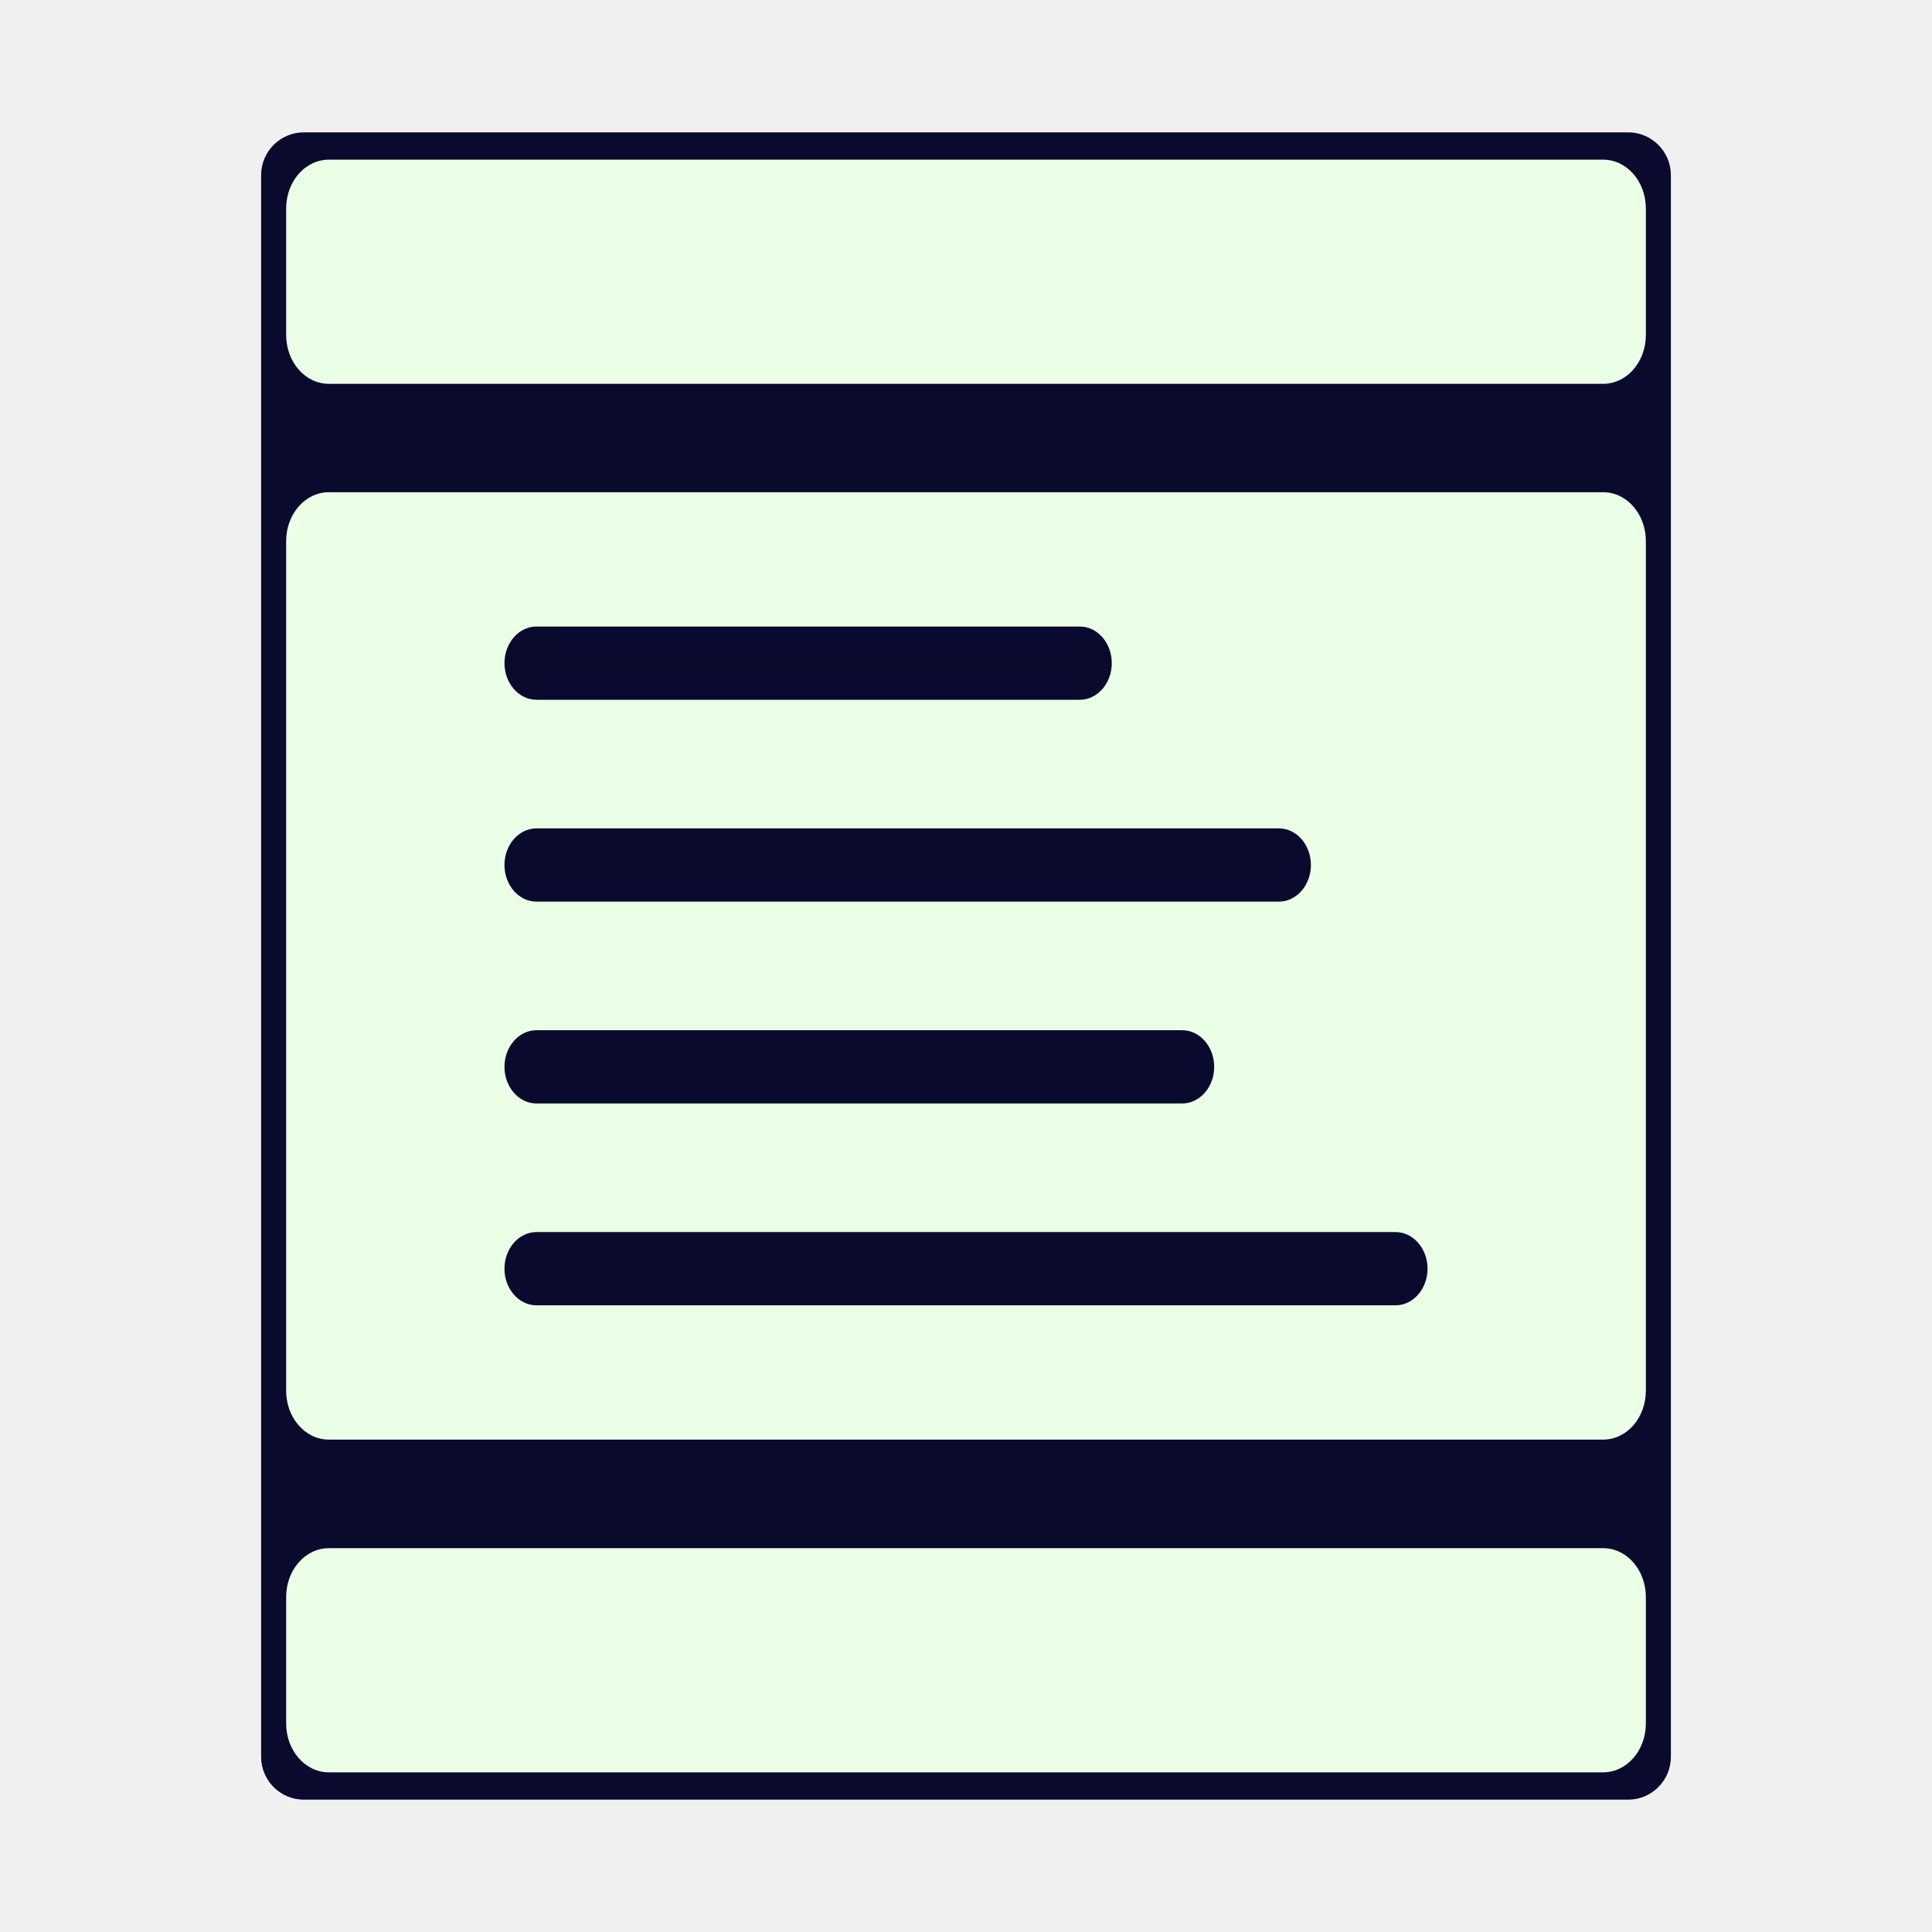
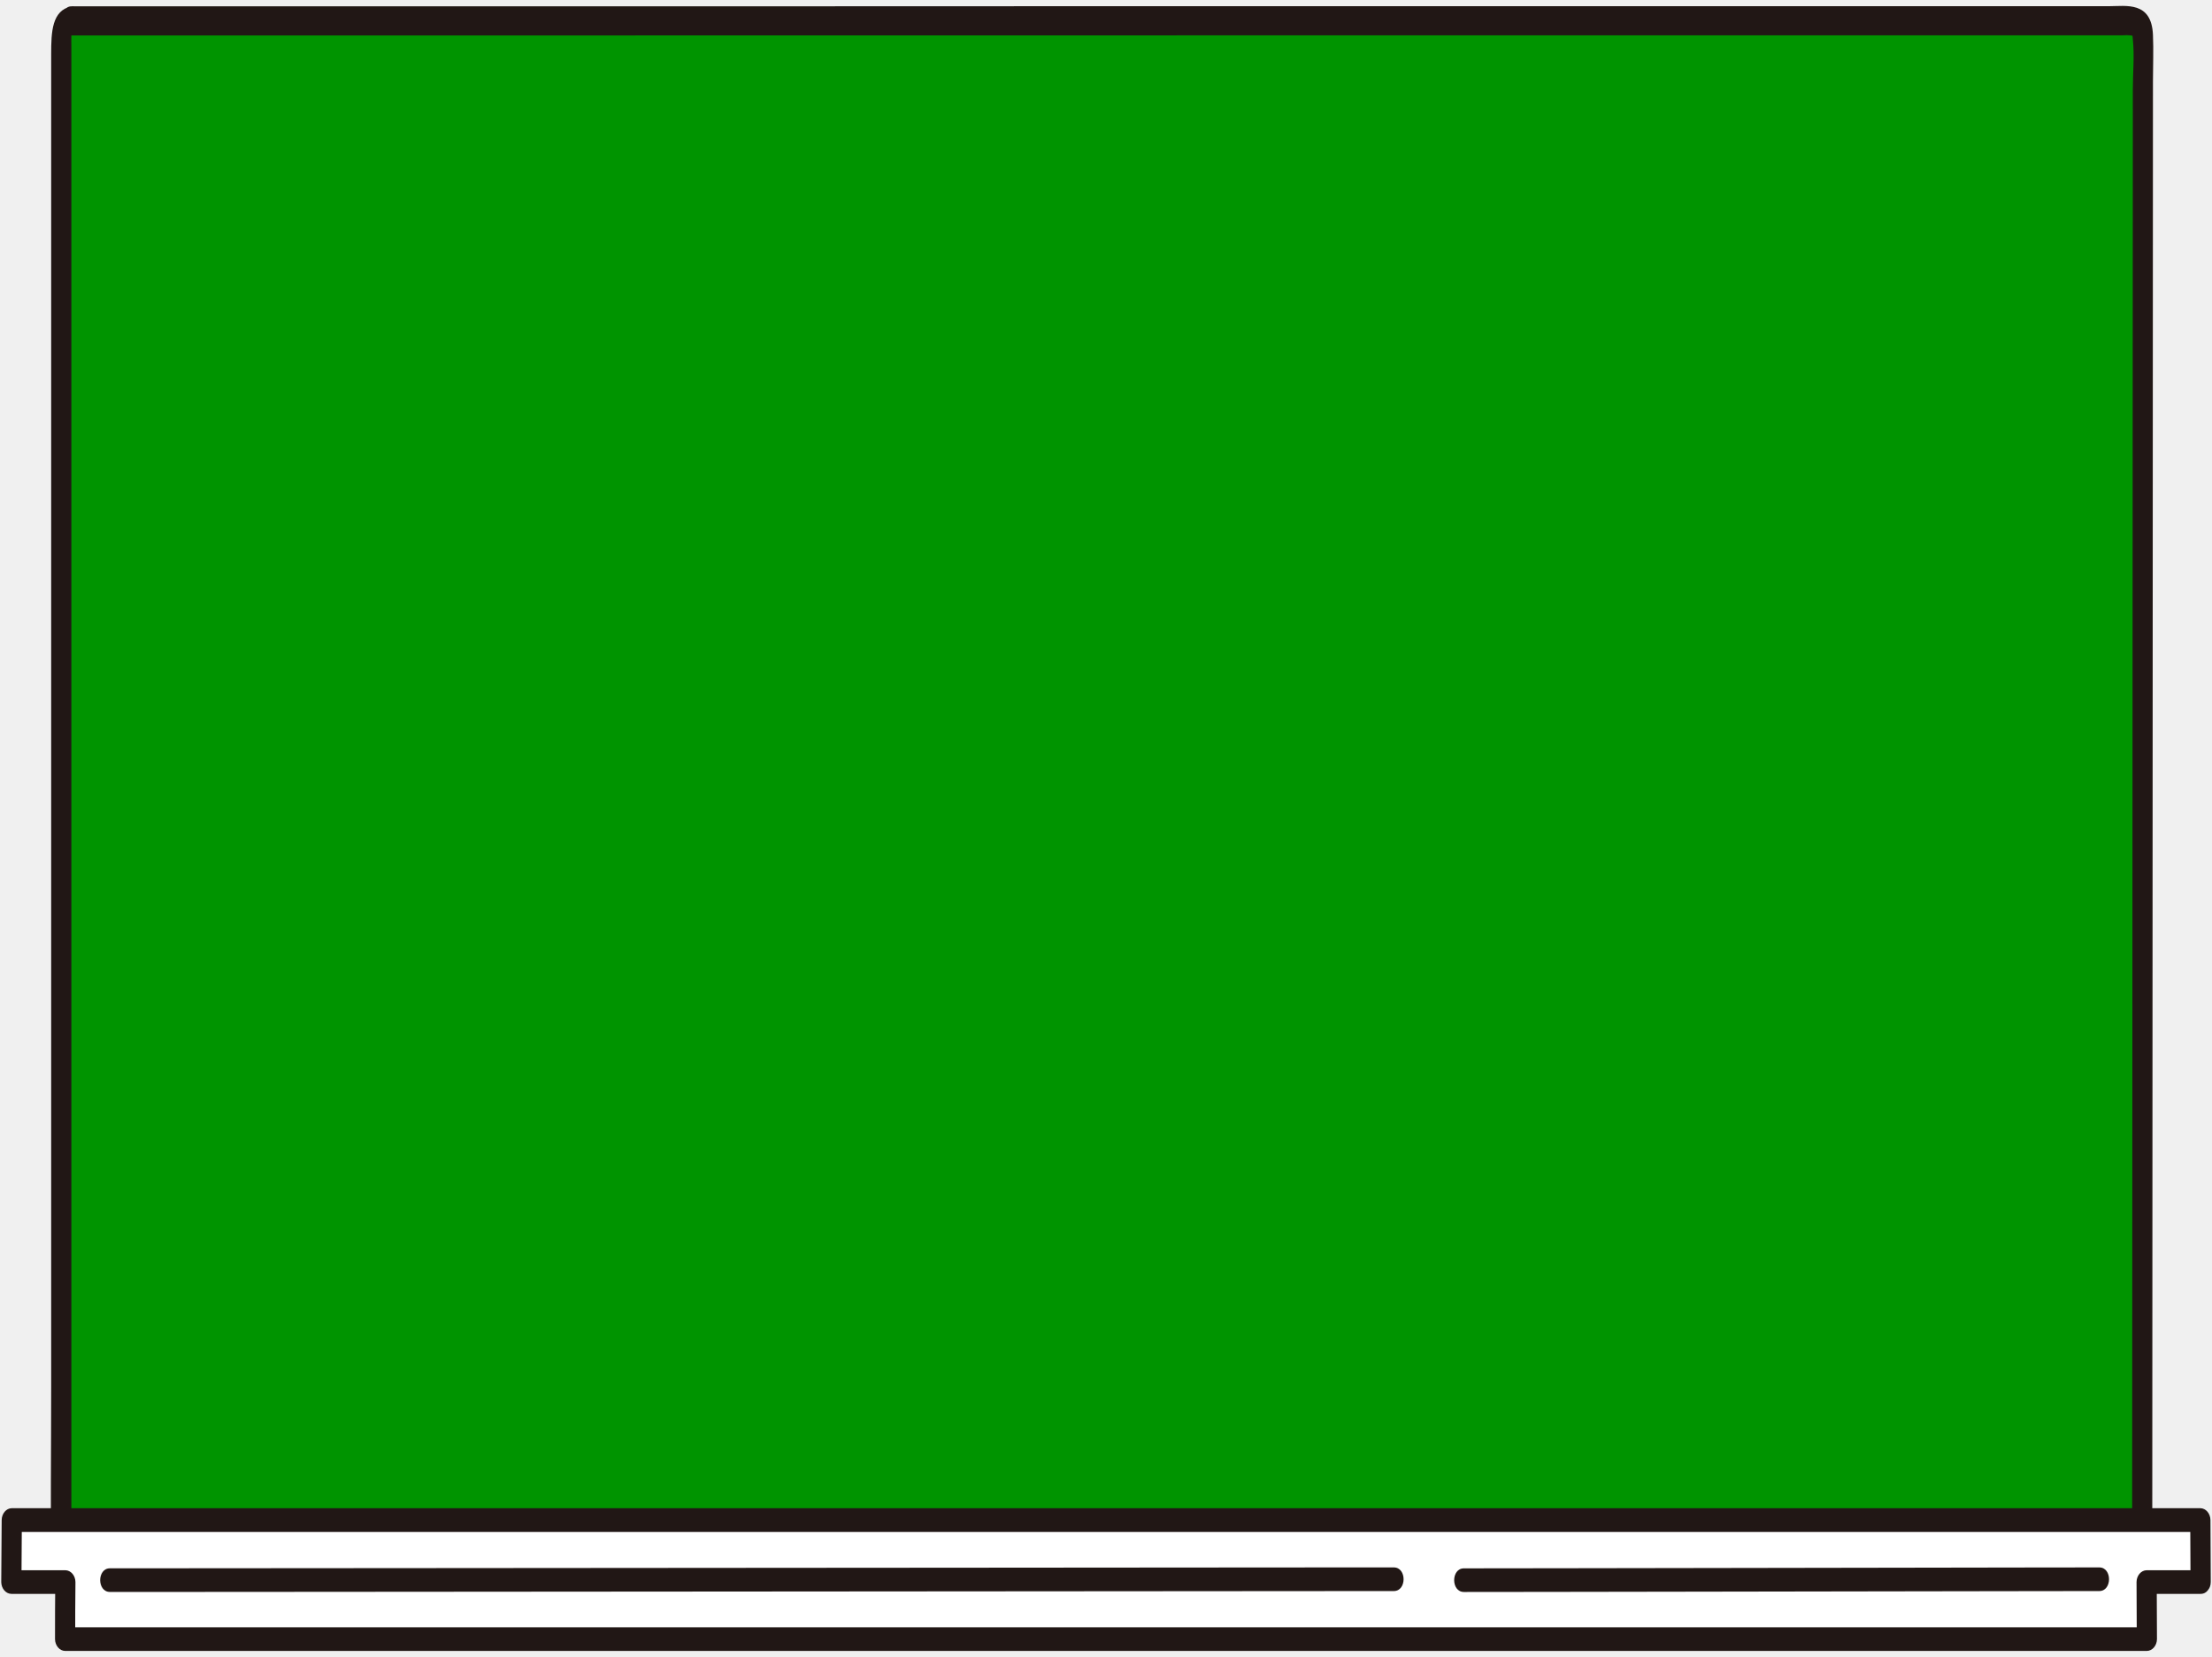
- <svg xmlns="http://www.w3.org/2000/svg" fill="#000000" version="1.1" id="Capa_1" width="800px" height="800px" viewBox="0 0 990.7 990.7" xml:space="preserve">
-   <defs id="defs3" />
-   <g id="g4" transform="matrix(1.036379,0,0,1.131985,-18.0201,-65.37857)">
-     <rect style="fill:#0a0a2e;fill-opacity:1;fill-rule:evenodd;stroke:none;stroke-width:1.06;stroke-linecap:round;stroke-dasharray:none" id="rect3" width="697.527" height="755.296" x="146.586" y="117.702" rx="21.181" ry="19.392" />
-     <g id="g3" transform="matrix(0.7037236,0,0,0.7373868,146.7605,130.0855)" style="fill:#eaffe5;fill-opacity:1">
-       <path d="m 943.35,204.3 h -896 c -16.6,0 -30,13.4 -30,30 v 522 c 0,16.6 13.4,30 30,30 h 896 c 16.6,0 30,-13.4 30,-30 v -522 c 0,-16.6 -13.4,-30 -30,-30 z m -750,82.5 h 382 c 12.4,0 22.5,10.1 22.5,22.5 0,12.4 -10.1,22.5 -22.5,22.5 h -382 c -12.4,0 -22.5,-10.1 -22.5,-22.5 0,-12.4 10.1,-22.5 22.5,-22.5 z m 0,124 h 522 c 12.4,0 22.5,10.1 22.5,22.5 0,12.4 -10.1,22.5 -22.5,22.5 h -522 c -12.4,0 -22.5,-10.1 -22.5,-22.5 0,-12.4 10.1,-22.5 22.5,-22.5 z m 0,124 h 454 c 12.4,0 22.5,10.1 22.5,22.5 0,12.4 -10.1,22.5 -22.5,22.5 h -454 c -12.4,0 -22.5,-10.1 -22.5,-22.5 0,-12.4 10.1,-22.5 22.5,-22.5 z m 604,169 h -604 c -12.4,0 -22.5,-10.1 -22.5,-22.5 0,-12.4 10.1,-22.5 22.5,-22.5 h 604 c 12.4,0 22.5,10.1 22.5,22.5 0,12.4 -10.1,22.5 -22.5,22.5 z" id="path1" style="fill:#eaffe5;fill-opacity:1" />
-       <path d="m 943.35,853 h -896 c -16.6,0 -30,13.399 -30,30 v 77.7 c 0,16.6 13.4,30 30,30 h 896 c 16.6,0 30,-13.4 30,-30 V 883 c 0,-16.601 -13.4,-30 -30,-30 z" id="path2" style="fill:#eaffe5;fill-opacity:1" />
-       <path d="m 943.35,0 h -896 c -16.6,0 -30,13.4 -30,30 v 77.7 c 0,16.6 13.4,30 30,30 h 896 c 16.6,0 30,-13.4 30,-30 V 30 c 0,-16.6 -13.4,-30 -30,-30 z" id="path3" style="fill:#eaffe5;fill-opacity:1" />
+ <svg xmlns="http://www.w3.org/2000/svg" width="574" height="430" viewBox="0 -103.9 314.088 235.292" version="1.1" id="svg18">
+   <defs id="defs1">
+     <style id="style1">.a{fill:#99d298;}.b{fill:#211715;}.c{fill:#ffffff;}.d{fill:#3f88c9;}.e{fill:#ffda71;}.f{fill:#f4b3b3;}.g{fill:#ad7b59;}</style>
+   </defs>
+   <g id="People" stroke="none" stroke-width="1" fill="none" fill-rule="evenodd" transform="matrix(1.823971,0,0,1.823971,389.0356,-270.4808)" style="fill:#ffffff;fill-opacity:1">
+     <g id="Icon-23" fill="#000000" style="fill:#ffffff;fill-opacity:1">
+       <path d="m 50.03,43 c 0,-0.552 -0.448,-1 -1,-1 h -0.011 c -0.551,0 -0.994,0.448 -0.994,1 0,0.552 0.452,1 1.005,1 0.552,0 1,-0.448 1,-1 z m -23.01,1 c -0.552,0 -0.995,0.448 -0.995,1 0,0.552 0.452,1 1.005,1 0.552,0 1,-0.448 1,-1 0,-0.552 -0.448,-1 -1,-1 z m 5.01,-5 c 0,-0.552 -0.448,-1 -1,-1 h -0.011 c -0.551,0 -0.994,0.448 -0.994,1 0,0.552 0.452,1 1.005,1 0.552,0 1,-0.448 1,-1 z m 17.97,-17 c 0,1.103 0.897,2 2,2 1.102,0 2,-0.897 2,-2 0,-1.103 -0.898,-2 -2,-2 -1.103,0 -2,0.897 -2,2 z m -40,2 c 0,1.103 0.897,2 2,2 1.103,0 2,-0.897 2,-2 0,-1.103 -0.897,-2 -2,-2 -1.103,0 -2,0.897 -2,2 z m -2,-17 c 0,0.551 0.448,1 1,1 0.551,0 1,-0.449 1,-1 0,-0.551 -0.449,-1 -1,-1 -0.552,0 -1,0.449 -1,1 z m -2,0 c 0,-1.654 1.345,-3 3,-3 1.654,0 3,1.346 3,3 0,1.654 -1.346,3 -3,3 -1.655,0 -3,-1.346 -3,-3 z m 24,-3 c 0,1.103 0.897,2 2,2 1.102,0 2,-0.897 2,-2 0,-1.103 -0.898,-2 -2,-2 -1.103,0 -2,0.897 -2,2 z m -2,0 c 0,-2.206 1.794,-4 4,-4 2.206,0 4,1.794 4,4 0,2.206 -1.794,4 -4,4 -2.206,0 -4,-1.794 -4,-4 z m -15,46 c -0.553,0 -1,0.448 -1,1 0,1.103 -0.897,2 -2,2 -0.553,0 -1,0.448 -1,1 0,0.552 0.447,1 1,1 2.205,0 4,-1.794 4,-4 0,-0.552 -0.448,-1 -1,-1 z m 37,5 c 2.206,0 4,-1.794 4,-4 0,-0.552 -0.448,-1 -1,-1 -0.553,0 -1,0.448 -1,1 0,1.103 -0.898,2 -2,2 -0.553,0 -1,0.448 -1,1 0,0.552 0.447,1 1,1 z m -21,-1 c 0,0.552 0.447,1 1,1 2.206,0 4,-1.794 4,-4 0,-0.552 -0.448,-1 -1,-1 -0.553,0 -1,0.448 -1,1 0,1.103 -0.898,2 -2,2 -0.553,0 -1,0.448 -1,1 z m 31,-39 c 0,0.552 -0.448,1 -1,1 h -15 v 20 h 9 c 0.552,0 1,0.448 1,1 0,0.552 -0.448,1 -1,1 h -9 v 14 c 0,3.309 2.691,6 6,6 3.308,0 6,-2.691 6,-6 V 19 c 0,-0.552 0.447,-1 1,-1 0.552,0 1,0.448 1,1 v 33 c 0,4.411 -3.589,8 -8,8 -4.411,0 -8,-3.589 -8,-8 V 16 h -18 v 12 h 9 c 0.552,0 1,0.448 1,1 0,0.552 -0.448,1 -1,1 h -9 v 22 c 0,3.309 2.691,6 6,6 3.308,0 6,-2.691 6,-6 V 19 c 0,-0.552 0.447,-1 1,-1 0.552,0 1,0.448 1,1 v 33 c 0,4.411 -3.589,8 -8,8 -4.411,0 -8,-3.589 -8,-8 V 16 h -18 v 16 h 9 c 0.552,0 1,0.448 1,1 0,0.552 -0.448,1 -1,1 h -9 v 18 c 0,3.309 2.691,6 6,6 3.308,0 6,-2.691 6,-6 V 19 c 0,-0.552 0.447,-1 1,-1 0.552,0 1,0.448 1,1 v 33 c 0,4.411 -3.589,8 -8,8 -4.411,0 -8,-3.589 -8,-8 V 16 h -1 c -0.553,0 -1,-0.448 -1,-1 0,-0.552 0.447,-1 1,-1 h 1 V 9 c 0,-0.552 0.447,-1 1,-1 0.552,0 1,0.448 1,1 v 5 h 12 V 9 c 0,-0.552 0.447,-1 1,-1 0.552,0 1,0.448 1,1 v 5 h 4 V 9 c 0,-0.552 0.447,-1 1,-1 0.552,0 1,0.448 1,1 v 5 h 12 V 9 c 0,-0.552 0.447,-1 1,-1 0.552,0 1,0.448 1,1 v 5 h 4 V 9 c 0,-0.552 0.447,-1 1,-1 0.552,0 1,0.448 1,1 v 5 h 12 V 9 c 0,-0.552 0.447,-1 1,-1 0.552,0 1,0.448 1,1 v 5 h 1 c 0.552,0 1,0.448 1,1 z" id="chemistry-tubes" style="fill:#ffffff;fill-opacity:1" />
    </g>
  </g>
+   <path class="a" d="m 10.129,-101.192 292.727,-0.03 a 1.418,2.025 0 0 1 1.422,2.035 c -0.009,22.629 -0.103,214.623 -0.103,219.269 -21.758,0 -268.04,0.33 -295.474,0.344 0,-6.409 0,-197.243 0,-219.567 a 1.428,2.039 0 0 1 1.428,-2.05 z" id="path1" style="fill:#009400;fill-opacity:1;stroke-width:0.856" />
+   <path class="b" d="m 10.129,-98.87 h 26.496 46.556 l 57.756,-0.006 60.098,-0.007 h 53.582 38.205 8.568 a 7.76,11.077 0 0 1 1.032,0 c 0.516,0.103 0.343,-0.112 0.423,0.573 0.248,2.25 0,4.845 0,7.124 l -0.004,10.836 q -0.016,34.361 -0.033,68.719 -0.019,39.564 -0.038,79.126 -0.012,24.85 -0.024,49.698 0,1.57 0,3.136 l 1.433,-2.047 q -6.188,0 -12.375,0.009 l -22.734,0.025 -30.621,0.037 -36.033,0.044 -38.973,0.047 -39.439,0.049 -37.432,0.045 -32.952,0.038 -25.998,0.029 q -8.286,0.007 -16.57,0.013 H 8.7 l 1.433,2.047 V 98.308 q 0,-24.334 0,-48.667 V -97.129 c 0,-0.143 -0.02,-1.777 0,-1.777 1.801,-0.287 1.825,-4.443 0,-4.085 -2.759,0.573 -2.867,3.612 -2.867,6.78 V 40.563 q 0,26.09 0,52.189 c 0,9.026 -0.105,18.066 0,27.091 0,0.272 0,0.545 0,0.817 a 1.454,2.076 0 0 0 1.433,2.047 q 6.936,0 13.874,-0.01 l 23.909,-0.025 31.47,-0.036 36.56,-0.044 39.175,-0.048 39.317,-0.048 36.985,-0.045 32.179,-0.039 24.903,-0.028 q 7.575,-0.008 15.151,-0.014 h 1.949 a 1.455,2.077 0 0 0 1.433,-2.047 q 0,-18.438 0.017,-36.874 l 0.037,-76.42 q 0.019,-37.481 0.036,-74.96 0.007,-12.227 0.011,-24.44 c 0,-2.179 0.096,-4.4 0,-6.579 -0.202,-4.802 -3.82,-4.071 -6.229,-4.071 h -32.634 -50.604 -59.568 l -59.524,0.02 h -50.478 -32.424 -4.118 c -1.841,0.01 -1.848,4.114 0,4.114 z" id="path2" style="stroke-width:0.856" />
+   <path class="c" d="m 311.169,120.691 c 0,-4.427 -0.042,-2.66 -0.042,-8.964 l -310.761,0.014 c 0,4.862 -0.061,0.816 -0.061,8.971 H 7.973 c -0.016,1.321 -0.034,3.939 -0.034,8.267 l 295.596,-0.021 c 0,-3.138 -0.021,-5.489 -0.034,-8.266 z" id="path3" style="stroke-width:0.783" />
+   <path class="b" d="m 313.91,120.749 c 0,-2.929 -0.042,-5.857 -0.042,-8.787 a 1.454,1.703 0 0 0 -1.433,-1.679 H 277.524 244.198 204.403 161.068 117.455 76.83 42.122 1.672 a 1.453,1.702 0 0 0 -1.433,1.679 c -0.001,2.945 -0.061,5.877 -0.061,8.808 a 1.455,1.704 0 0 0 1.433,1.679 h 7.669 l -1.433,-1.679 c -0.032,2.702 -0.033,5.403 -0.034,8.104 a 1.454,1.703 0 0 0 1.433,1.679 h 10.489 22.692 31.765 38.097 41.328 41.409 38.683 33.111 24.386 13.634 a 1.455,1.704 0 0 0 1.433,-1.679 c 0,-2.701 -0.021,-5.402 -0.034,-8.104 l -1.433,1.679 h 7.669 c 1.845,0 1.848,-3.357 0,-3.357 h -7.669 a 1.453,1.702 0 0 0 -1.433,1.679 c 0.013,2.702 0.032,5.402 0.034,8.104 l 1.433,-1.679 H 295.453 273.621 242.477 204.765 163.584 122.088 83.078 49.403 24.214 9.246 l 1.433,1.679 c 0,-2.701 0,-5.402 0.034,-8.104 A 1.453,1.702 0 0 0 9.279,119.092 H 1.612 l 1.433,1.679 c 0,-2.932 0.059,-5.861 0.061,-8.794 l -1.433,1.679 h 33.265 32.807 39.473 43.211 43.688 40.898 35.181 26.446 15.789 l -1.433,-1.679 c 0,2.929 0.042,5.857 0.042,8.786 0.004,2.146 2.871,2.151 2.87,-0.013 z" id="path4" style="stroke-width:0.776" />
+   <path class="b" d="m 298.084,118.692 q -5.428,0 -10.856,0.013 l -20.04,0.032 -23.55,0.038 q -10.692,0.017 -21.384,0.033 -6.755,0.01 -13.512,0.016 h -0.876 c -1.844,0 -1.848,3.357 0,3.357 q 6.099,0 12.196,-0.013 l 20.73,-0.032 23.59,-0.038 q 10.387,-0.016 20.774,-0.033 6.129,-0.008 12.255,-0.016 h 0.671 c 1.845,0 1.848,-3.357 0,-3.357 z" id="path5" style="stroke-width:0.776" />
+   <path class="b" d="m 197.912,118.692 q -3.186,0 -6.373,0 l -13.663,0.009 -19.112,0.014 -22.962,0.018 -24.903,0.018 -25.194,0.019 -23.754,0.018 -20.654,0.015 -15.661,0.011 -9.042,0.005 h -0.983 c -1.845,0 -1.848,3.357 0,3.357 q 3.562,0 7.124,0 l 14.252,-0.009 19.538,-0.014 23.226,-0.018 25.004,-0.018 25.132,-0.019 23.531,-0.018 20.266,-0.015 15.113,-0.011 q 4.165,0 8.329,-0.005 h 0.788 c 1.845,0 1.848,-3.357 0,-3.357 z" id="path6" style="stroke-width:0.776" />
</svg>
